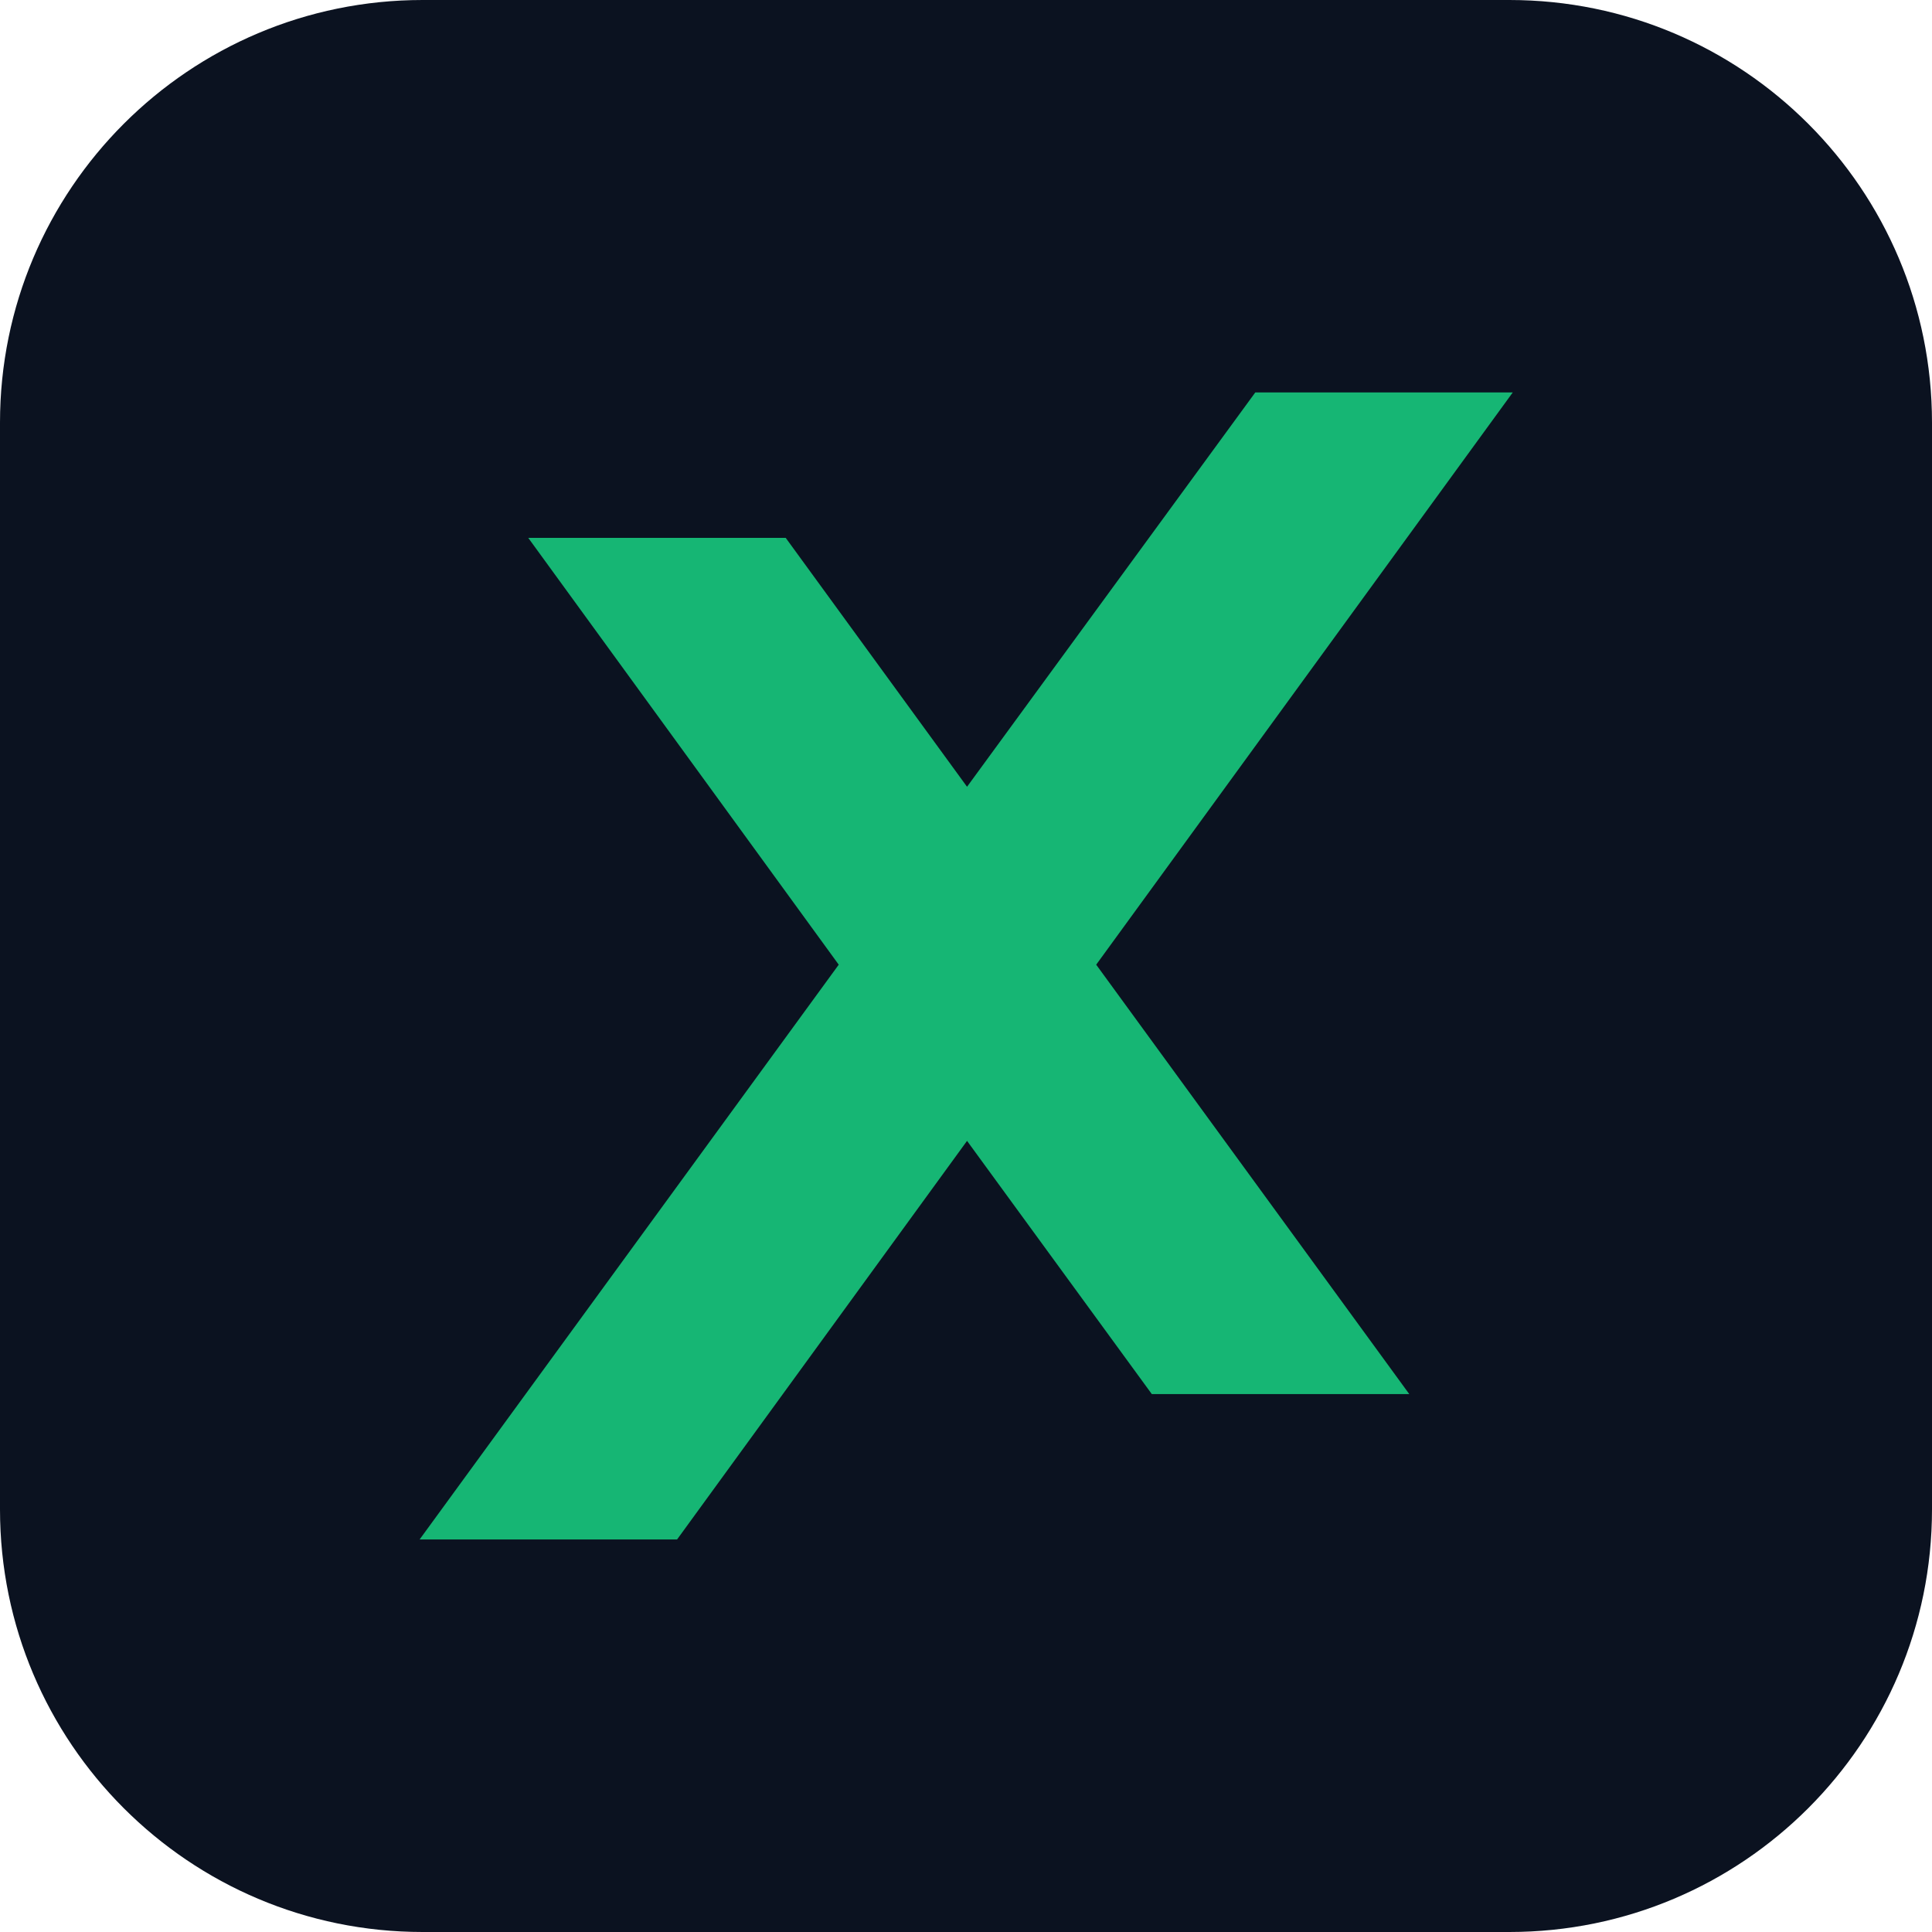
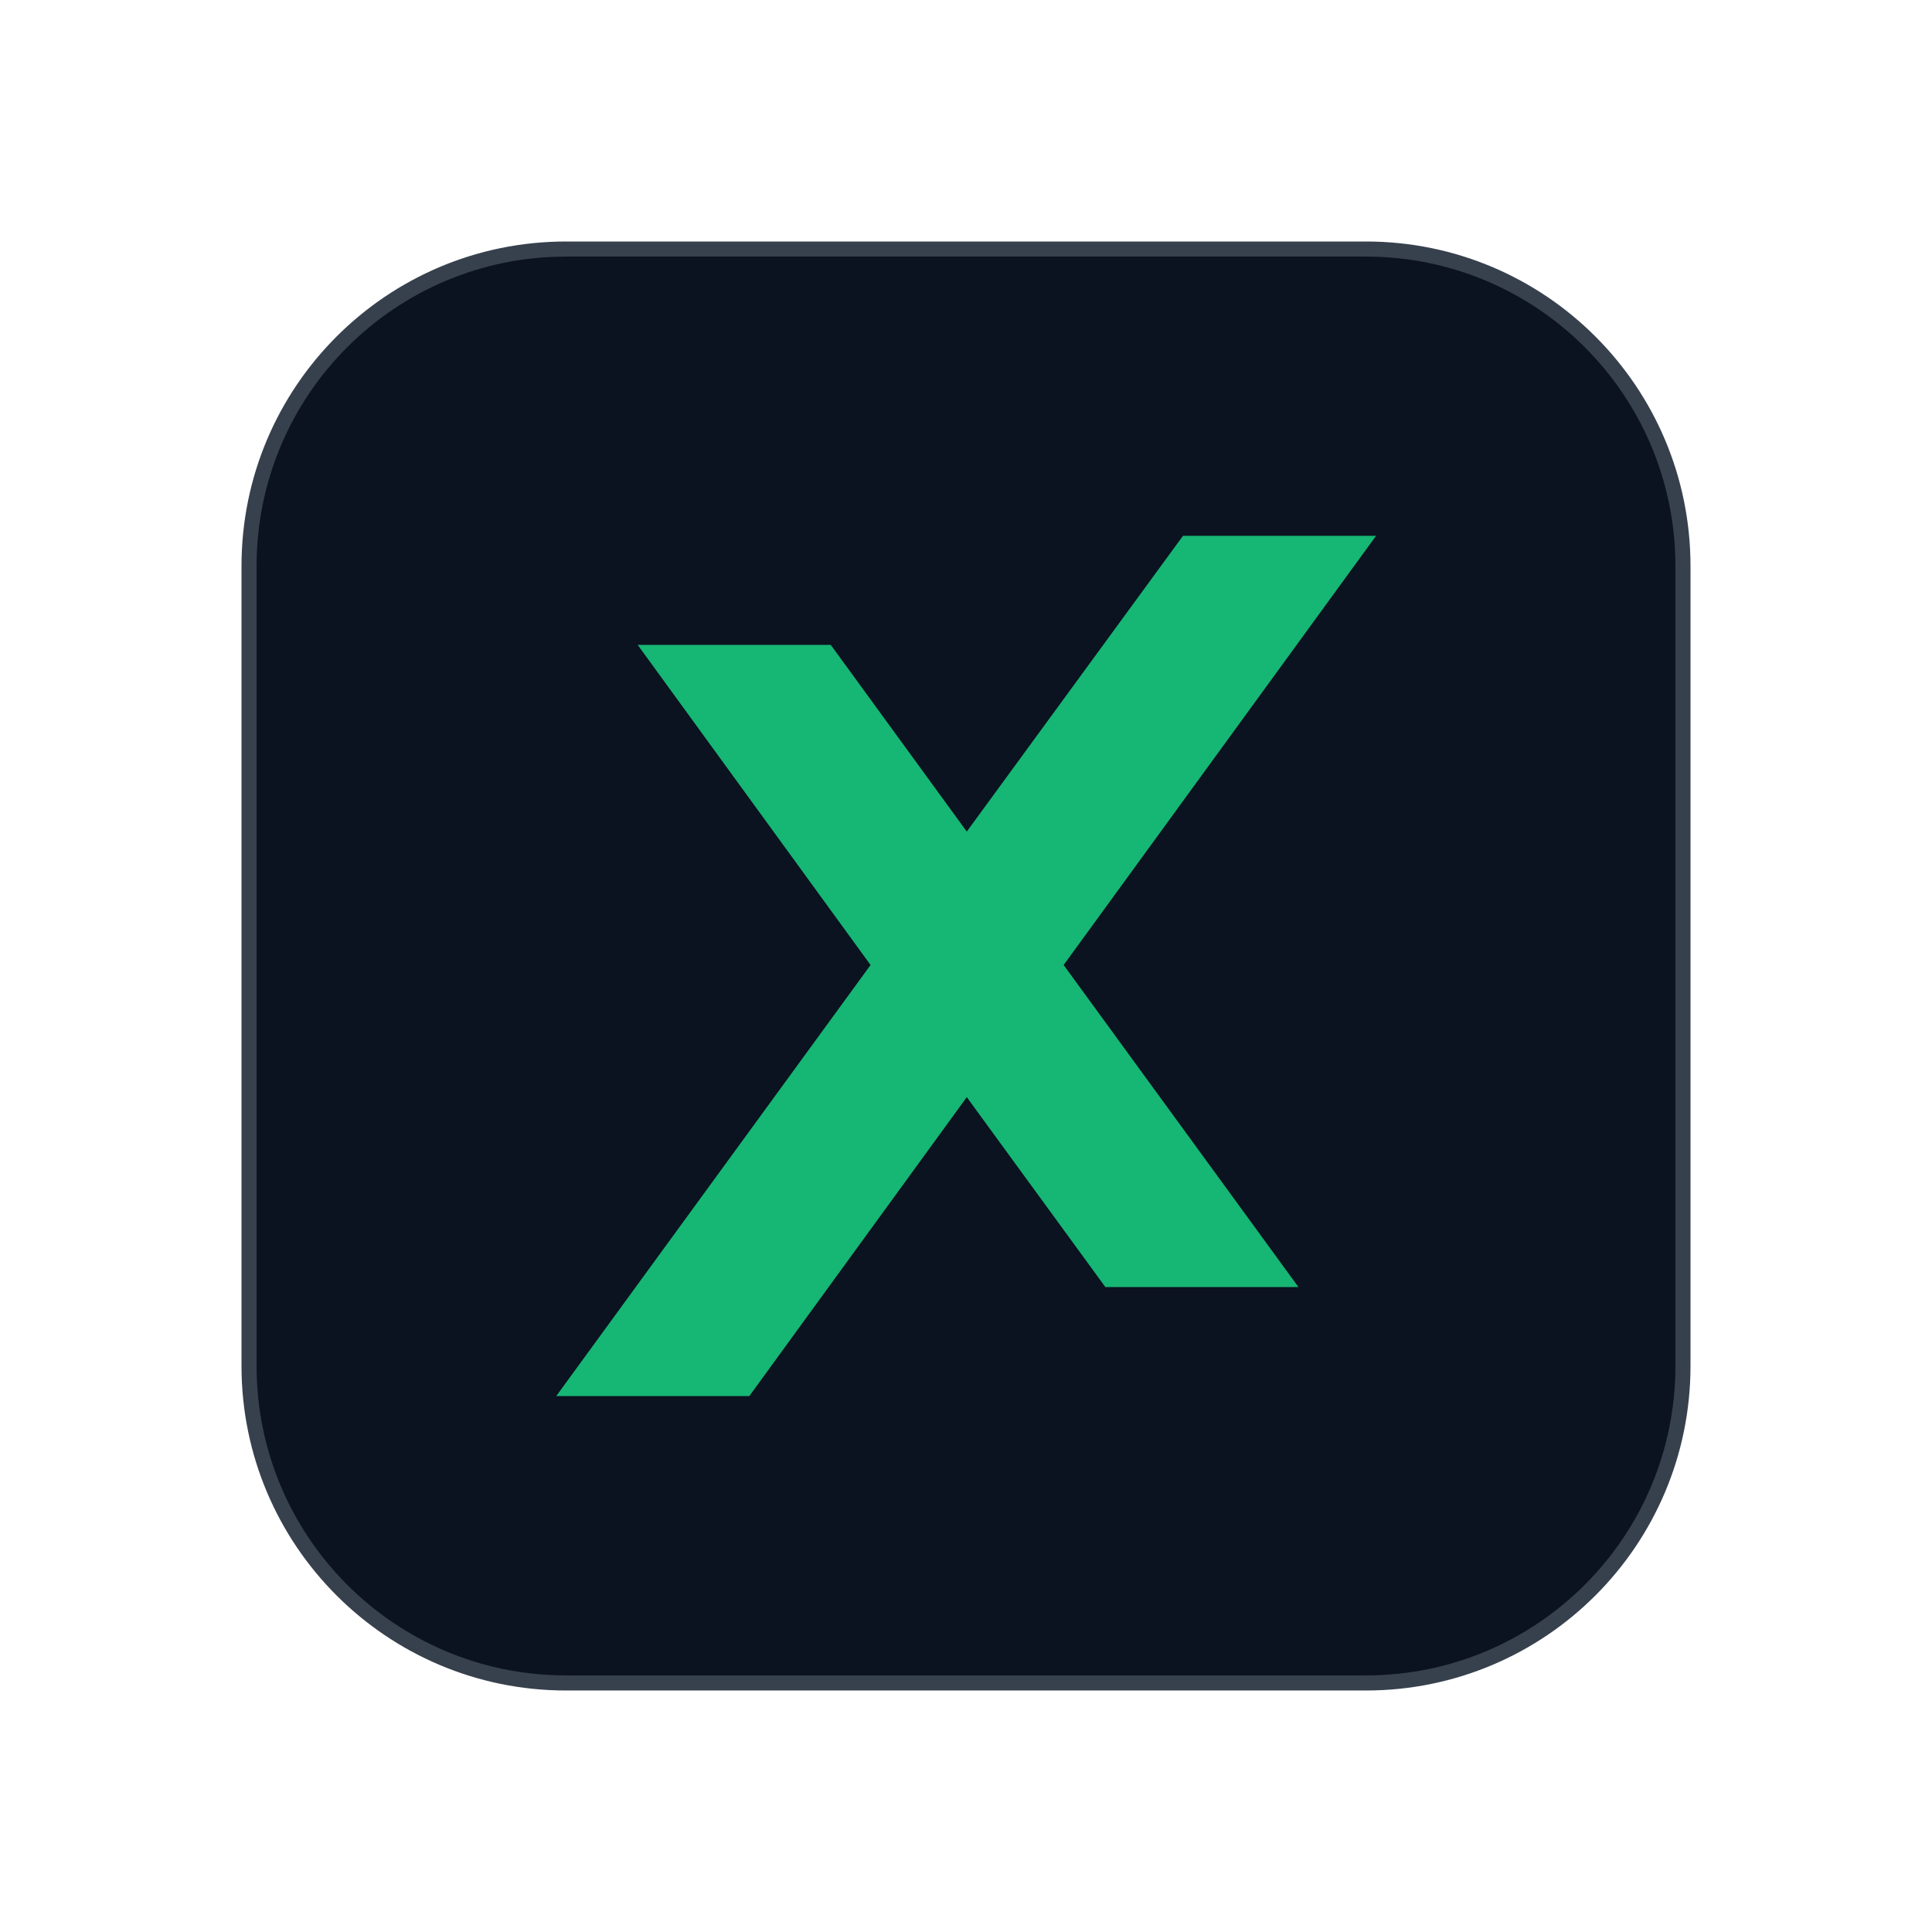
<svg xmlns="http://www.w3.org/2000/svg" viewBox="0 0 128 128" width="128" height="128">
-   <rect width="128" height="128" rx="28" fill="#0b1220" />
-   <g transform="translate(27.8 26) scale(0.05667)">
-     <path fill="#16b674" transform="translate(44 1171) scale(1 -1)" d="M-44 -170 446 502 83 1001H384L596 710L933 1171H1234L747 502L1113 0H812L596 296L257 -170Z" />
+   <g transform="translate(16 16) scale(0.75)">
+     <rect x="0.667" y="0.667" width="126.666" height="126.666" rx="28" fill="#0b1220" stroke="#37414d" stroke-width="1.333" />
+     <g transform="translate(27.8 26) scale(0.05667)">
+       <path fill="#16b674" transform="translate(44 1171) scale(1 -1)" d="M-44 -170 446 502 83 1001H384L596 710L933 1171H1234L747 502L1113 0H812L596 296L257 -170Z" />
+     </g>
  </g>
</svg>
